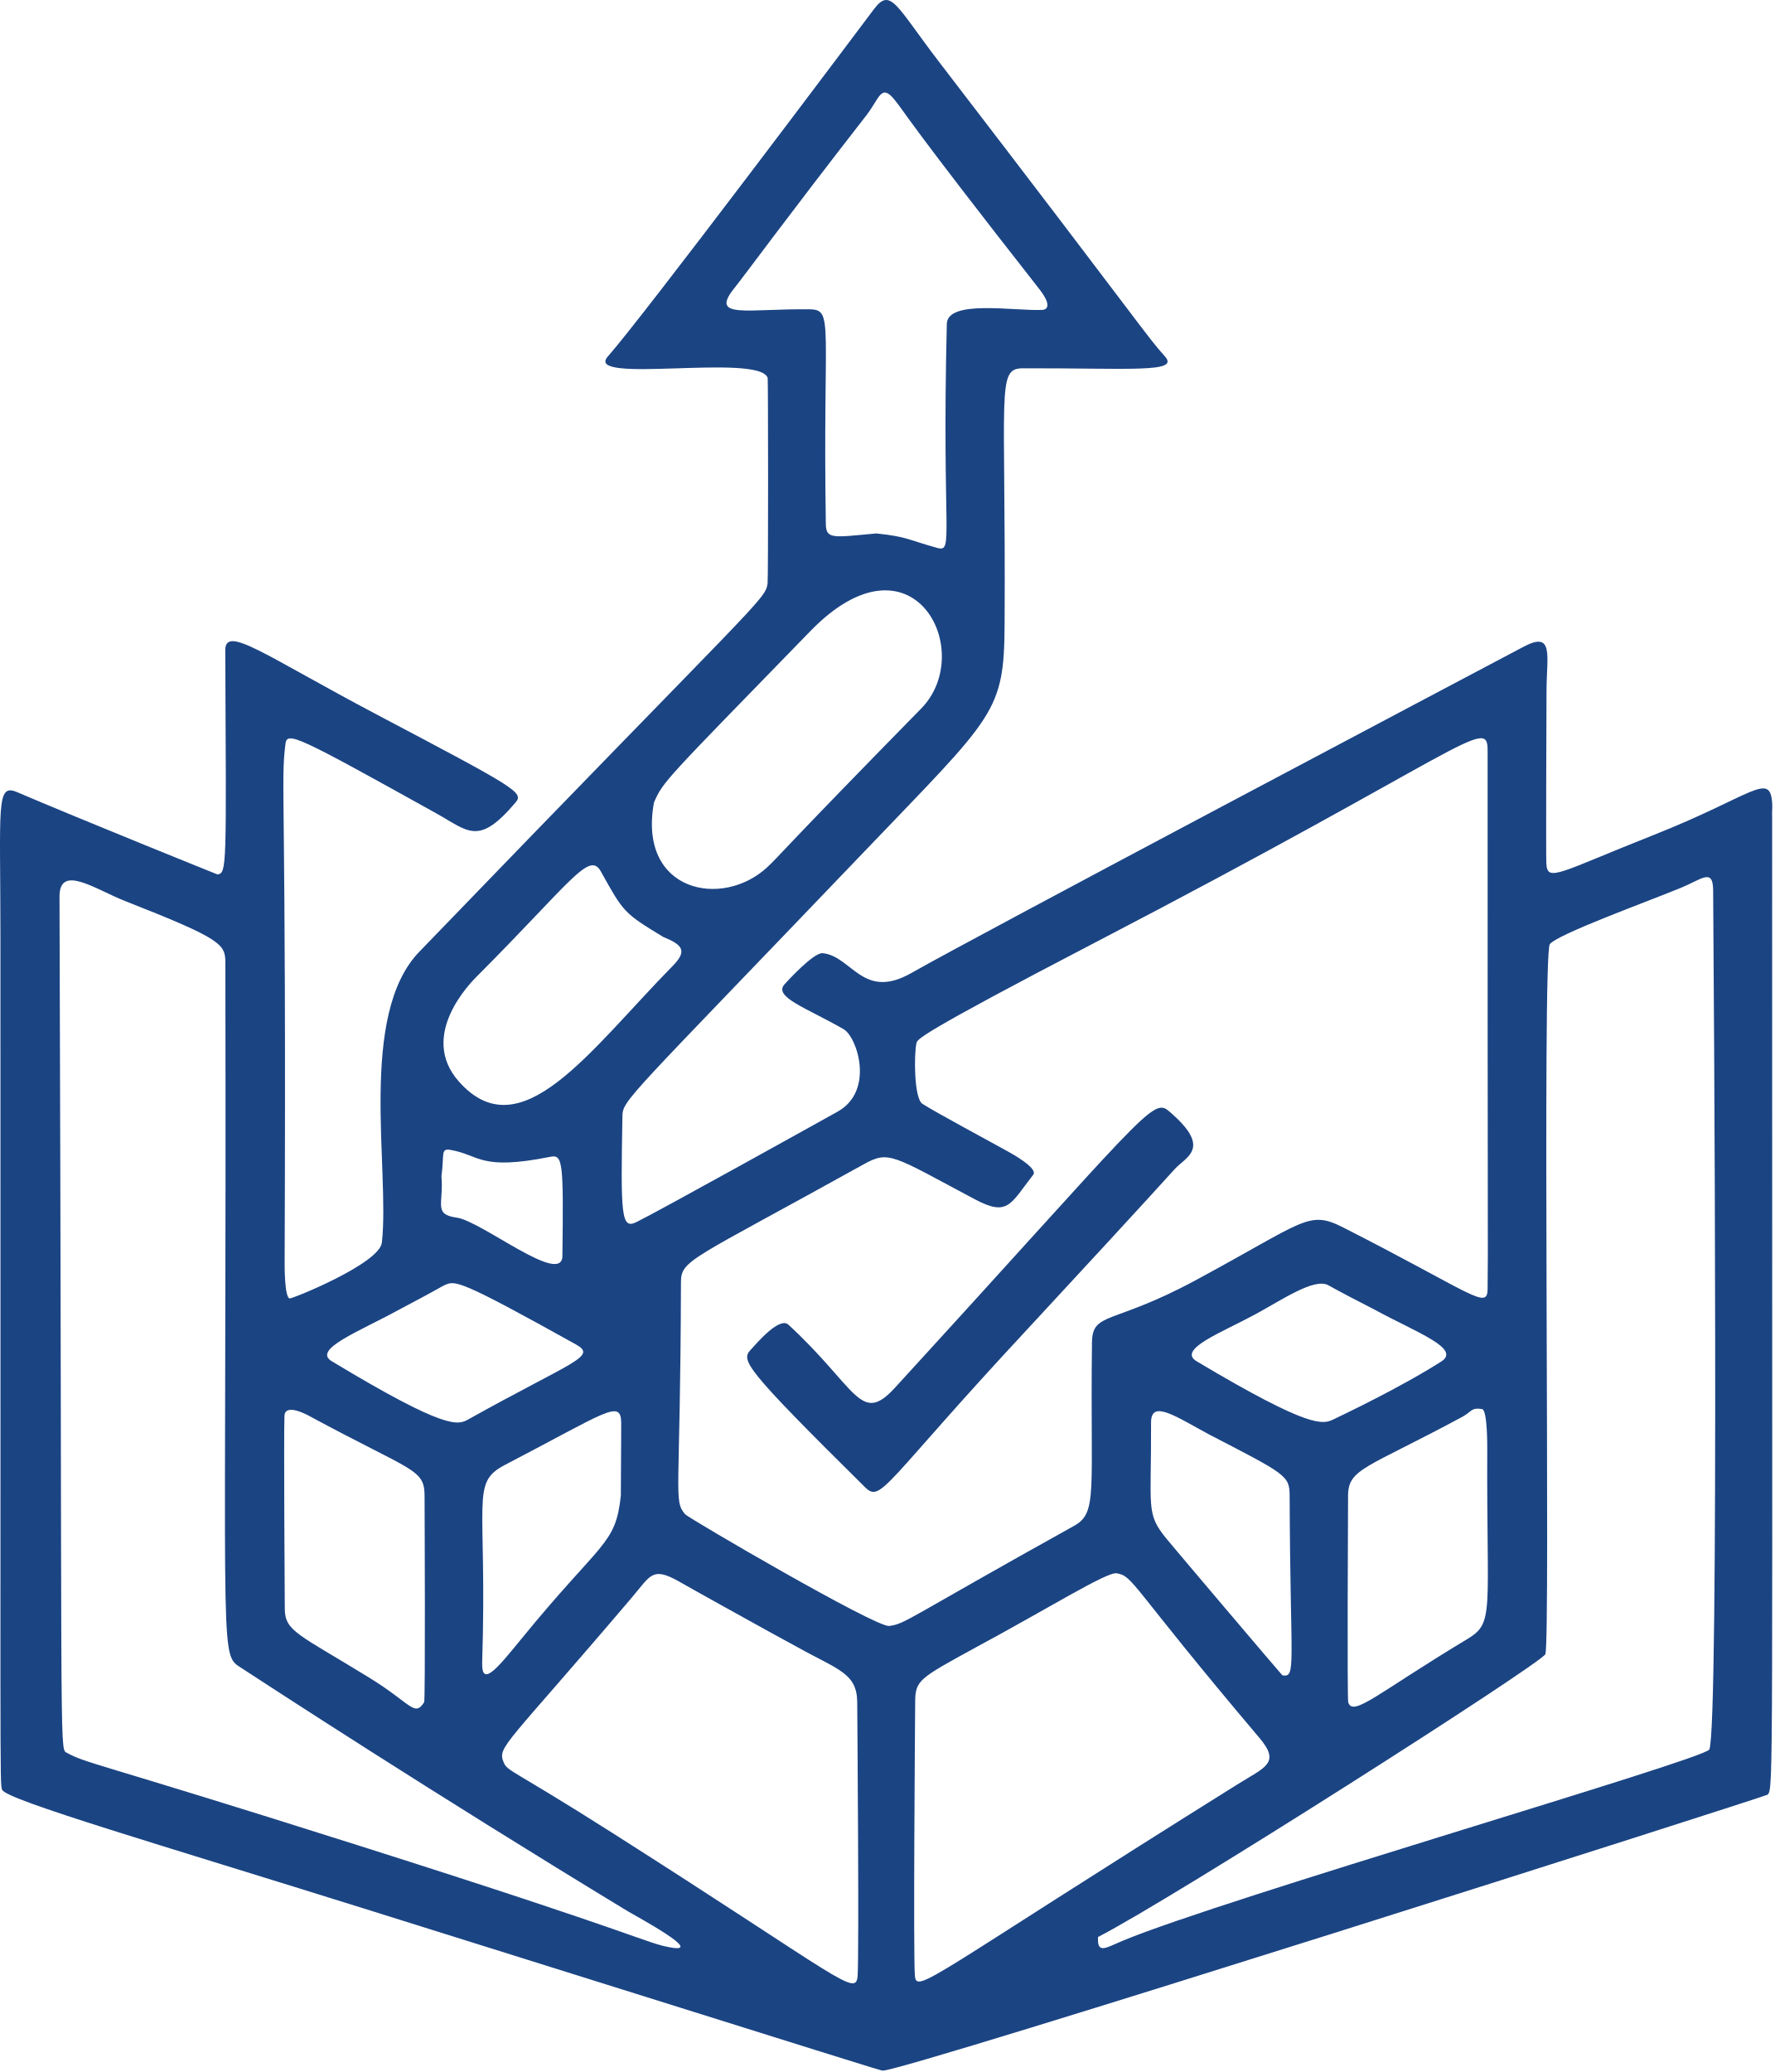
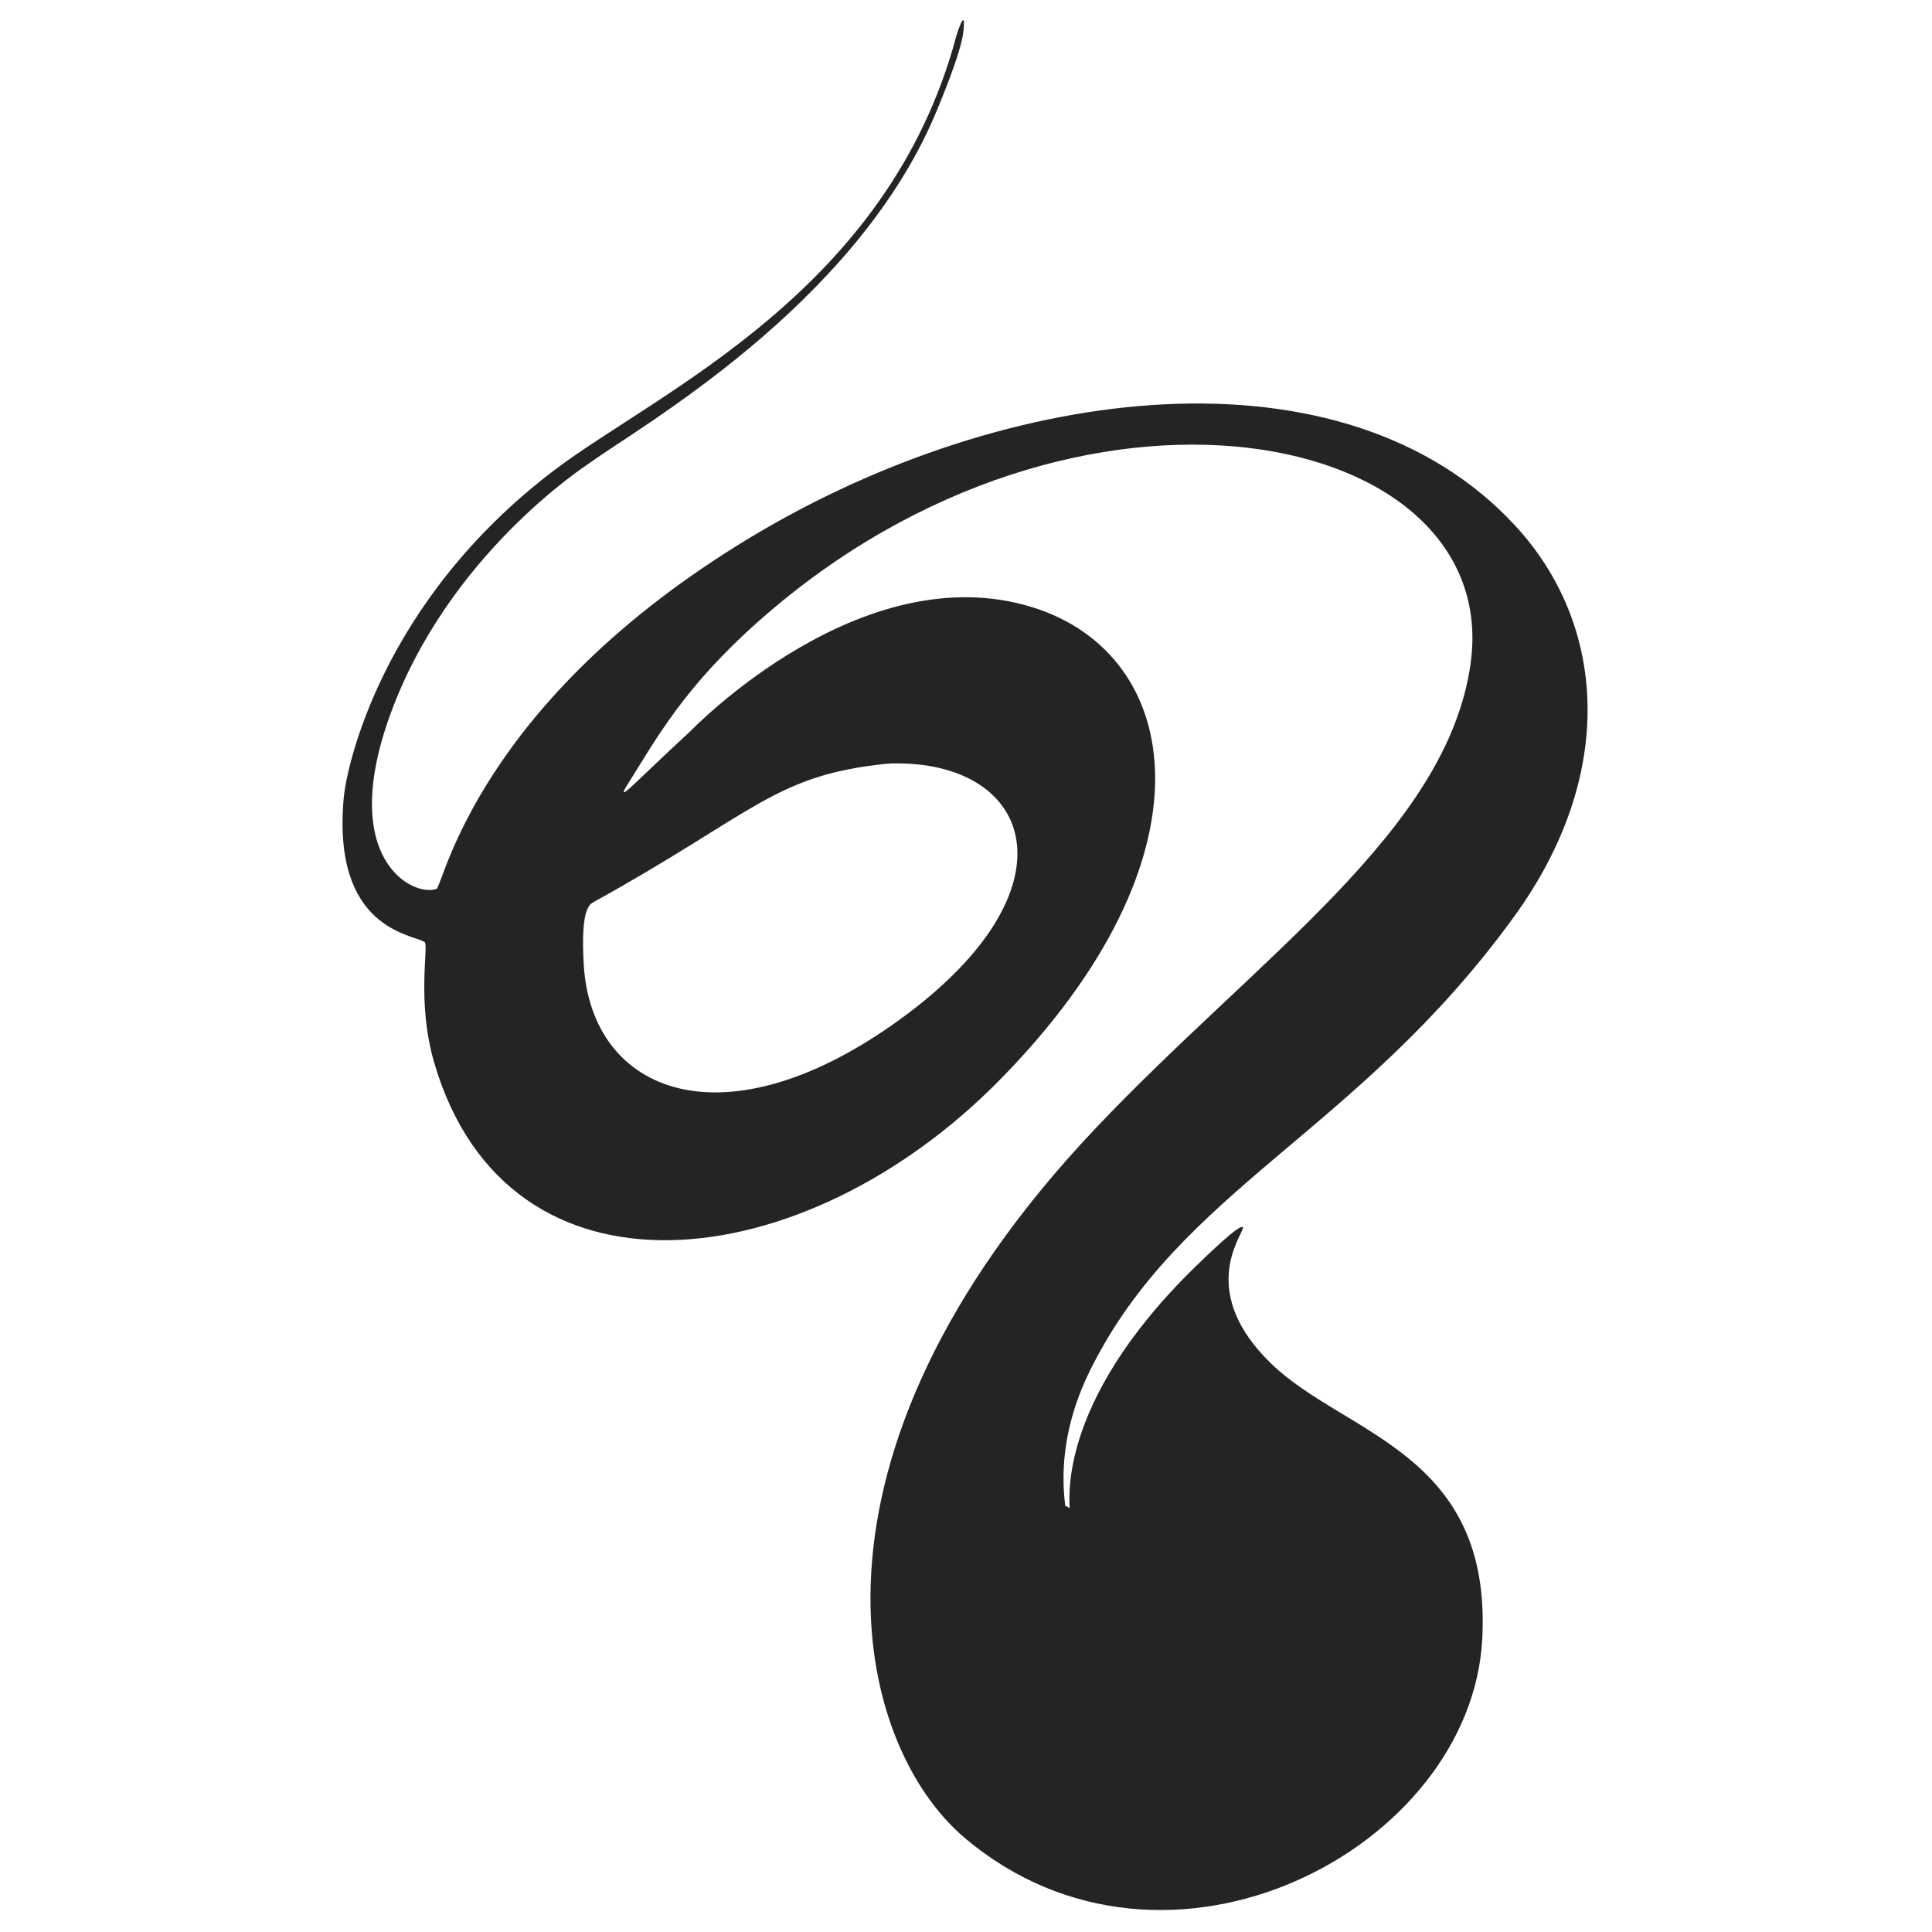
- <svg xmlns="http://www.w3.org/2000/svg" width="240" height="280.15" viewBox="0 0 550 642" version="1.1" xml:space="preserve" style="fill-rule:evenodd;clip-rule:evenodd;stroke-linejoin:round;stroke-miterlimit:2;">
-   <path d="M549.185,253.078c-0.041,300.428 0.48,300.988 -1.398,302.994c-0.52,0.555 -268.595,86.014 -274.215,85.496c-1.11,-0.102 -1.102,-0.201 -158.917,-49.635c-64.509,-20.207 -112.814,-34.246 -113.993,-37.381c-0.803,-2.134 -0.422,-2.112 -0.524,-264.349c-0.016,-40.627 -1.428,-47.583 5.159,-44.763c19.561,8.375 62.061,25.507 62.11,25.5c2.927,-0.443 2.731,-2.007 2.404,-69.4c-0.039,-8.05 12.082,1.467 47.359,20.075c42.76,22.554 45.232,23.926 42.621,27.004c-11.573,13.648 -14.566,8.956 -24.813,3.265c-43.041,-23.901 -46.016,-25.422 -46.519,-21.358c-1.579,12.762 0.339,12.745 -0.251,160.738c-0.004,0.893 -0.043,10.743 1.555,11.053c0.79,0.153 27.854,-10.79 28.582,-17.307c2.528,-22.65 -7.437,-70.381 11.588,-90.103c105.671,-109.541 107.207,-108.987 107.94,-114.116c0.234,-1.638 0.182,-63.252 0.03,-63.706c-2.605,-7.79 -57.31,2.146 -49.545,-6.622c11.029,-12.454 75.938,-98.913 82.448,-107.585c5.267,-7.016 6.869,-1.084 20.287,16.393c64.424,83.915 63.81,84.337 69.943,91.188c4.637,5.18 -10.961,3.552 -44.078,3.653c-8.239,0.025 -5.222,6.775 -5.629,79.154c-0.155,27.599 -2.944,28.244 -43.421,70.53c-73.756,77.054 -74.925,76.969 -75.017,82.082c-0.558,30.877 -0.398,35.115 4.349,32.776c7.336,-3.615 57.355,-31.445 62.325,-34.21c11.543,-6.422 6.091,-23.138 1.847,-25.575c-11.443,-6.569 -21.862,-9.969 -18.266,-13.914c0.821,-0.9 9.026,-9.901 11.801,-9.618c9.078,0.924 12.438,14.733 27.51,6.132c19.703,-11.244 174.481,-93.037 189.683,-101.07c9.502,-5.021 7.177,2.673 7.131,13.491c-0.018,4.298 -0.216,50.894 -0.05,53.73c0.342,5.849 3.876,2.729 33.423,-8.974c30.452,-12.061 35.942,-19.83 36.565,-9.66c0.083,1.361 -0.105,2.73 -0.021,4.091Zm-246.885,257.421c-17.629,9.646 -18.632,10.161 -18.685,16.892c-0.053,6.774 -0.607,77.639 -0.097,84.681c0.437,6.041 4.38,0.562 99.94,-59.168c8.651,-5.407 13.479,-6.574 6.848,-14.411c-40.423,-47.777 -38.944,-50.128 -44.274,-51.018c-3.02,-0.504 -21.751,11.22 -43.732,23.024Zm-263.466,-231.289c-9.461,-3.734 -20.427,-11.618 -20.393,-1.376c0.878,263.062 -0.075,263.999 2.093,265.173c6.681,3.617 7.141,2.356 90.505,28.788c89.211,28.285 88.593,30.093 96.584,31.585c11.473,2.142 -10.836,-9.831 -12.976,-11.129c-60.429,-36.649 -111.011,-69.665 -120.554,-75.894c-6.28,-4.099 -3.836,-6.276 -4.25,-217.904c-0.011,-5.868 -0.707,-7.352 -31.01,-19.244Zm387.342,126.678c-13.56,-6.957 -13.447,-7.127 -14.633,-7.714c-4.434,-2.192 -14.152,4.531 -22.636,9.124c-10.351,5.604 -24.236,10.816 -18.036,14.511c35.593,21.21 39.137,19.522 42.467,17.937c2.732,-1.301 20.917,-9.959 33.325,-17.895c6.236,-3.989 -7.595,-8.951 -20.488,-15.963Zm-113.708,-49.04c0.739,0.403 9.327,5.091 7.741,7.126c-7.144,9.17 -7.804,13.096 -18.171,7.583c-25.535,-13.58 -26.507,-15.172 -34.343,-10.821c-54.238,30.117 -56.646,29.538 -56.666,36.714c-0.179,66.516 -2.418,67.376 1.304,71.748c0.982,1.154 59.155,35.164 63.237,34.603c5.164,-0.711 4.792,-1.837 57.303,-31.029c7.425,-4.128 4.958,-10.52 5.53,-56.732c0.12,-9.727 6.21,-5.408 31.857,-19.217c34.302,-18.468 35.156,-22.009 46.022,-16.484c39.869,20.27 44.632,25.689 44.725,19.131c0.191,-13.358 -0.025,-13.27 0.005,-166.993c0.002,-10.823 -6.659,-0.249 -121.508,59.495c-55.688,28.969 -55.186,30.064 -55.482,31.245c-0.785,3.133 -0.818,17.072 1.817,18.784c4.059,2.638 21.485,11.962 26.628,14.847Zm-65.314,153.528c-7.485,-4.081 -7.439,-4.051 -8.083,-4.407c-26.899,-14.863 -26.749,-14.909 -29.083,-16.19c-7.874,-4.321 -8.413,-1.58 -14.099,5.111c-39.263,46.203 -41.787,46.29 -39.834,51.09c1.207,2.967 2.154,1.883 33.554,21.84c71.321,45.331 75.76,51.255 76.176,44.221c0.468,-7.92 -0.08,-77.878 -0.133,-84.65c-0.071,-9.063 -6.162,-10.098 -18.498,-17.015Zm-44.489,-261.723c-5.078,27.714 21.142,33.023 35.093,20.059c4.015,-3.731 3.533,-4.113 47.712,-49.171c17.334,-17.679 -2.586,-56.639 -34.31,-24.026c-45.353,46.625 -45.598,46.515 -48.495,53.138Zm137.626,351.519c-0.371,5.486 2.524,3.294 7.558,1.197c31.474,-13.11 180.02,-56.104 181.854,-59.281c3.126,-5.415 1.357,-244.976 1.2,-266.278c-0.051,-6.956 -3.54,-3.357 -10.02,-0.708c-11.268,4.606 -38.153,14.362 -40.587,17.43c-2.471,3.114 0.251,216.582 -1.395,220.02c-1.458,3.045 -115.354,75.684 -138.611,87.621Zm-203.481,-235.715c0.729,8.6 -2.616,11.815 4.757,12.829c7.624,1.049 32.607,21.301 32.724,11.878c0.362,-29.202 0.14,-31.509 -3.729,-30.736c-21.953,4.388 -21.759,-0.545 -30.978,-2.142c-3.103,-0.538 -1.854,1.358 -2.774,8.171Zm134.788,-199.177c9.665,1.043 9.382,1.858 18.787,4.466c5.353,1.484 1.456,-3.329 3.032,-69.375c0.184,-7.7 20.961,-3.923 29.657,-4.358c0.528,-0.026 3.694,-0.469 -1.057,-6.528c-41.938,-53.496 -41.1,-54.043 -44.829,-58.62c-4.175,-5.123 -4.637,-0.36 -8.682,4.841c-25.922,33.33 -36.209,47.601 -41.111,53.795c-7.507,9.486 4.593,6.052 23.601,6.339c7.539,0.114 3.953,4.628 4.931,66.473c0.077,4.883 2.204,4.189 15.67,2.968Zm-148.321,240.73c-12.024,6.57 -26.522,12.101 -20.485,15.747c35.859,21.655 39.191,19.794 42.409,17.997c32.42,-18.109 40.066,-19.404 33.236,-23.208c-36.352,-20.248 -37.342,-19.81 -40.604,-18.371c-1.21,0.534 -0.914,0.635 -14.556,7.835Zm-27.112,32.898c-0.559,-0.314 -7.843,-4.401 -8.011,-0.179c-0.238,5.983 0.071,55.002 0.101,59.784c0.044,6.969 4.285,7.849 26.178,21.309c13.072,8.036 13.977,12.307 17.011,7.614c0.405,-0.626 0.151,-58.866 0.129,-63.985c-0.037,-8.41 -3.705,-7.409 -35.408,-24.543Zm278.738,5.663c-10.529,-5.651 -18.218,-11.123 -18.188,-3.782c0.111,26.654 -1.671,28.01 4.662,35.84c1.812,2.24 35.898,42.449 36.045,42.473c4.398,0.711 2.428,-2.651 2.241,-55.649c-0.022,-6.219 -1.087,-6.642 -24.76,-18.881Zm-169.362,-154.261c-12.276,-7.452 -12.287,-7.627 -19.339,-20.301c-3.593,-6.459 -9.237,3.275 -38.411,32.515c-1.868,1.872 -18.254,18.296 -5.59,32.58c19.202,21.658 40.528,-9.6 66.286,-35.832c4.611,-4.696 3.041,-6.518 -2.946,-8.962Zm247.704,148.653c-29.808,16.067 -35.438,16.012 -35.479,24.487c-0.025,5.122 -0.31,62.872 0.055,64.027c1.47,4.658 9.46,-3.135 36.796,-19.553c8.645,-5.192 6.048,-7.666 6.286,-58.909c0.005,-1.002 0.057,-12.159 -1.604,-12.42c-3.405,-0.535 -3.019,0.671 -6.053,2.367Zm-260.847,24.488c0.104,-20.99 0.142,-20.856 0.113,-22.669c-0.12,-7.378 -4.749,-3.15 -36.018,13.112c-10.841,5.638 -5.459,10.532 -7.065,61.187c-0.247,7.792 4.468,2.142 11.946,-7.03c25.158,-30.855 29.347,-29.122 31.025,-44.6Z" style="fill:#1b4483;" />
-   <path d="M318.662,411.551c-45.062,48.394 -45.51,54.28 -50.628,49.22c-37.533,-37.109 -38.403,-39.241 -35.423,-42.515c1.968,-2.162 8.953,-10.354 11.712,-7.812c21.275,19.608 22.277,31.273 32.982,19.582c76.444,-83.487 79.835,-90.043 84.779,-85.877c13.713,11.555 5.629,14.143 2.051,17.996c-3.656,3.936 -3.436,4.023 -45.473,49.406Z" style="fill:#1b4381;" />
+ <svg xmlns="http://www.w3.org/2000/svg" width="240" height="240" viewBox="0 0 123 123" version="1.1" xml:space="preserve" style="fill-rule:evenodd;clip-rule:evenodd;stroke-linejoin:round;stroke-miterlimit:2;">
+   <path d="M67.815,95.865l0.159,0.073c0.04,-0.021 0.073,0.097 0.112,0.076c0.114,-0.062 -1.141,-6.452 8.041,-15.395c2.675,-2.605 3.078,-2.686 2.991,-2.392c-0.198,0.668 -2.781,4.143 1.81,8.586c4.704,4.553 14.07,5.635 13.439,17.54c-0.708,13.361 -20.079,23.54 -32.949,12.656c-7.066,-5.976 -11.569,-24.163 8.318,-45.161c10.378,-10.958 22.386,-18.927 23.887,-29.588c2.122,-15.079 -24.975,-20.673 -45.234,-2.792c-4.875,4.302 -6.614,7.589 -8.407,10.427c-0.944,1.495 0.571,-0.222 3.955,-3.327c0.043,-0.04 10.868,-11.332 21.831,-7.895c9.588,3.006 11.861,15.891 -2.152,30.114c-12.466,12.653 -31.282,14.827 -35.962,-1.098c-1.163,-3.958 -0.331,-7.52 -0.626,-7.716c-0.758,-0.504 -5.926,-0.789 -5.14,-9.225c0.177,-1.897 2.377,-12.452 13.388,-20.804c6.611,-5.014 21.295,-11.37 25.623,-27.707c0.01,-0.037 0.63,-1.995 0.431,-0.196c-0.154,1.39 -1.632,4.865 -1.806,5.276c-5.193,12.208 -18.867,19.885 -21.973,22.152c-0.165,0.12 -9.084,5.831 -12.772,16.208c-3.212,9.037 1.502,11.454 3.011,10.913c0.421,-0.151 2.548,-11.886 20.032,-22.403c16.305,-9.808 37.765,-12.477 48.631,-0.734c5.814,6.283 6.512,15.822 -0.041,24.879c-9.96,13.765 -21.293,17.33 -27.018,28.924c-2.183,4.421 -1.65,7.791 -1.579,8.612Zm-11.391,-47.239c-7.159,0.739 -8.376,3.133 -18.624,8.798c-0.283,0.157 -0.845,0.467 -0.635,3.999c0.49,8.22 8.964,11.596 20.156,3.46c11.453,-8.326 8.452,-16.486 -0.55,-16.278c-0.116,0.003 -0.231,0.02 -0.347,0.022Z" style="fill:#262323;" />
</svg>
